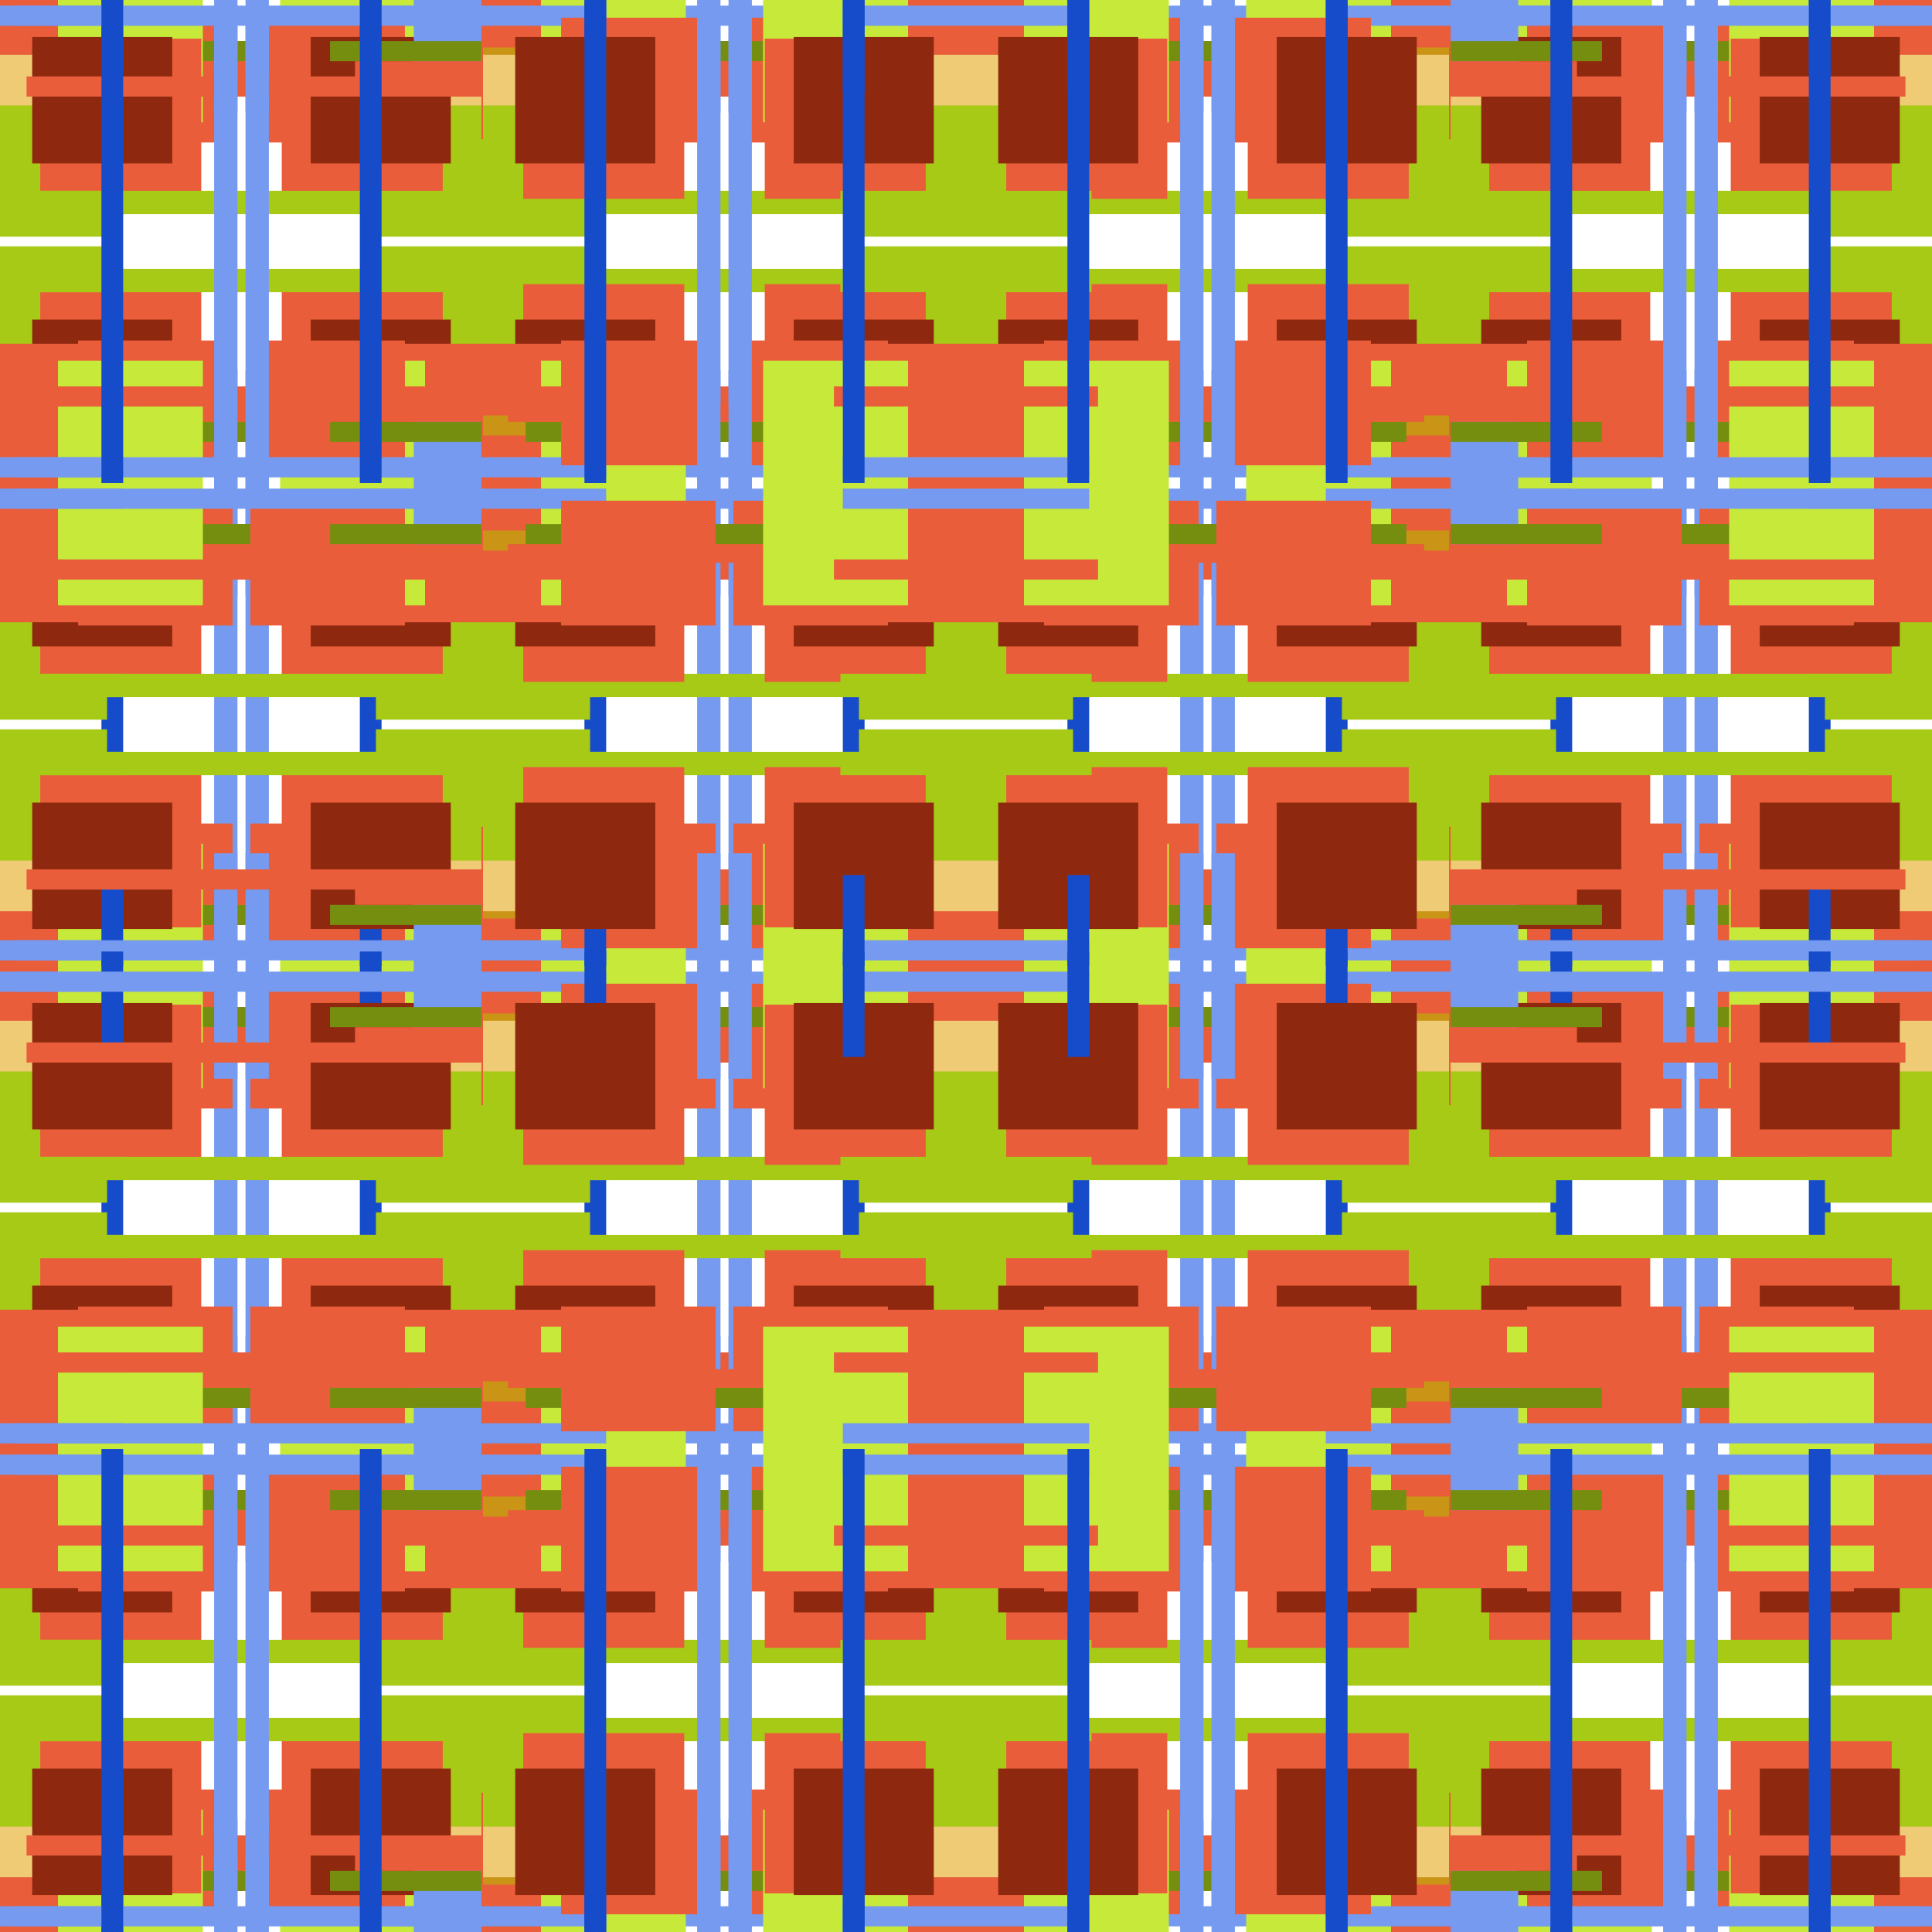
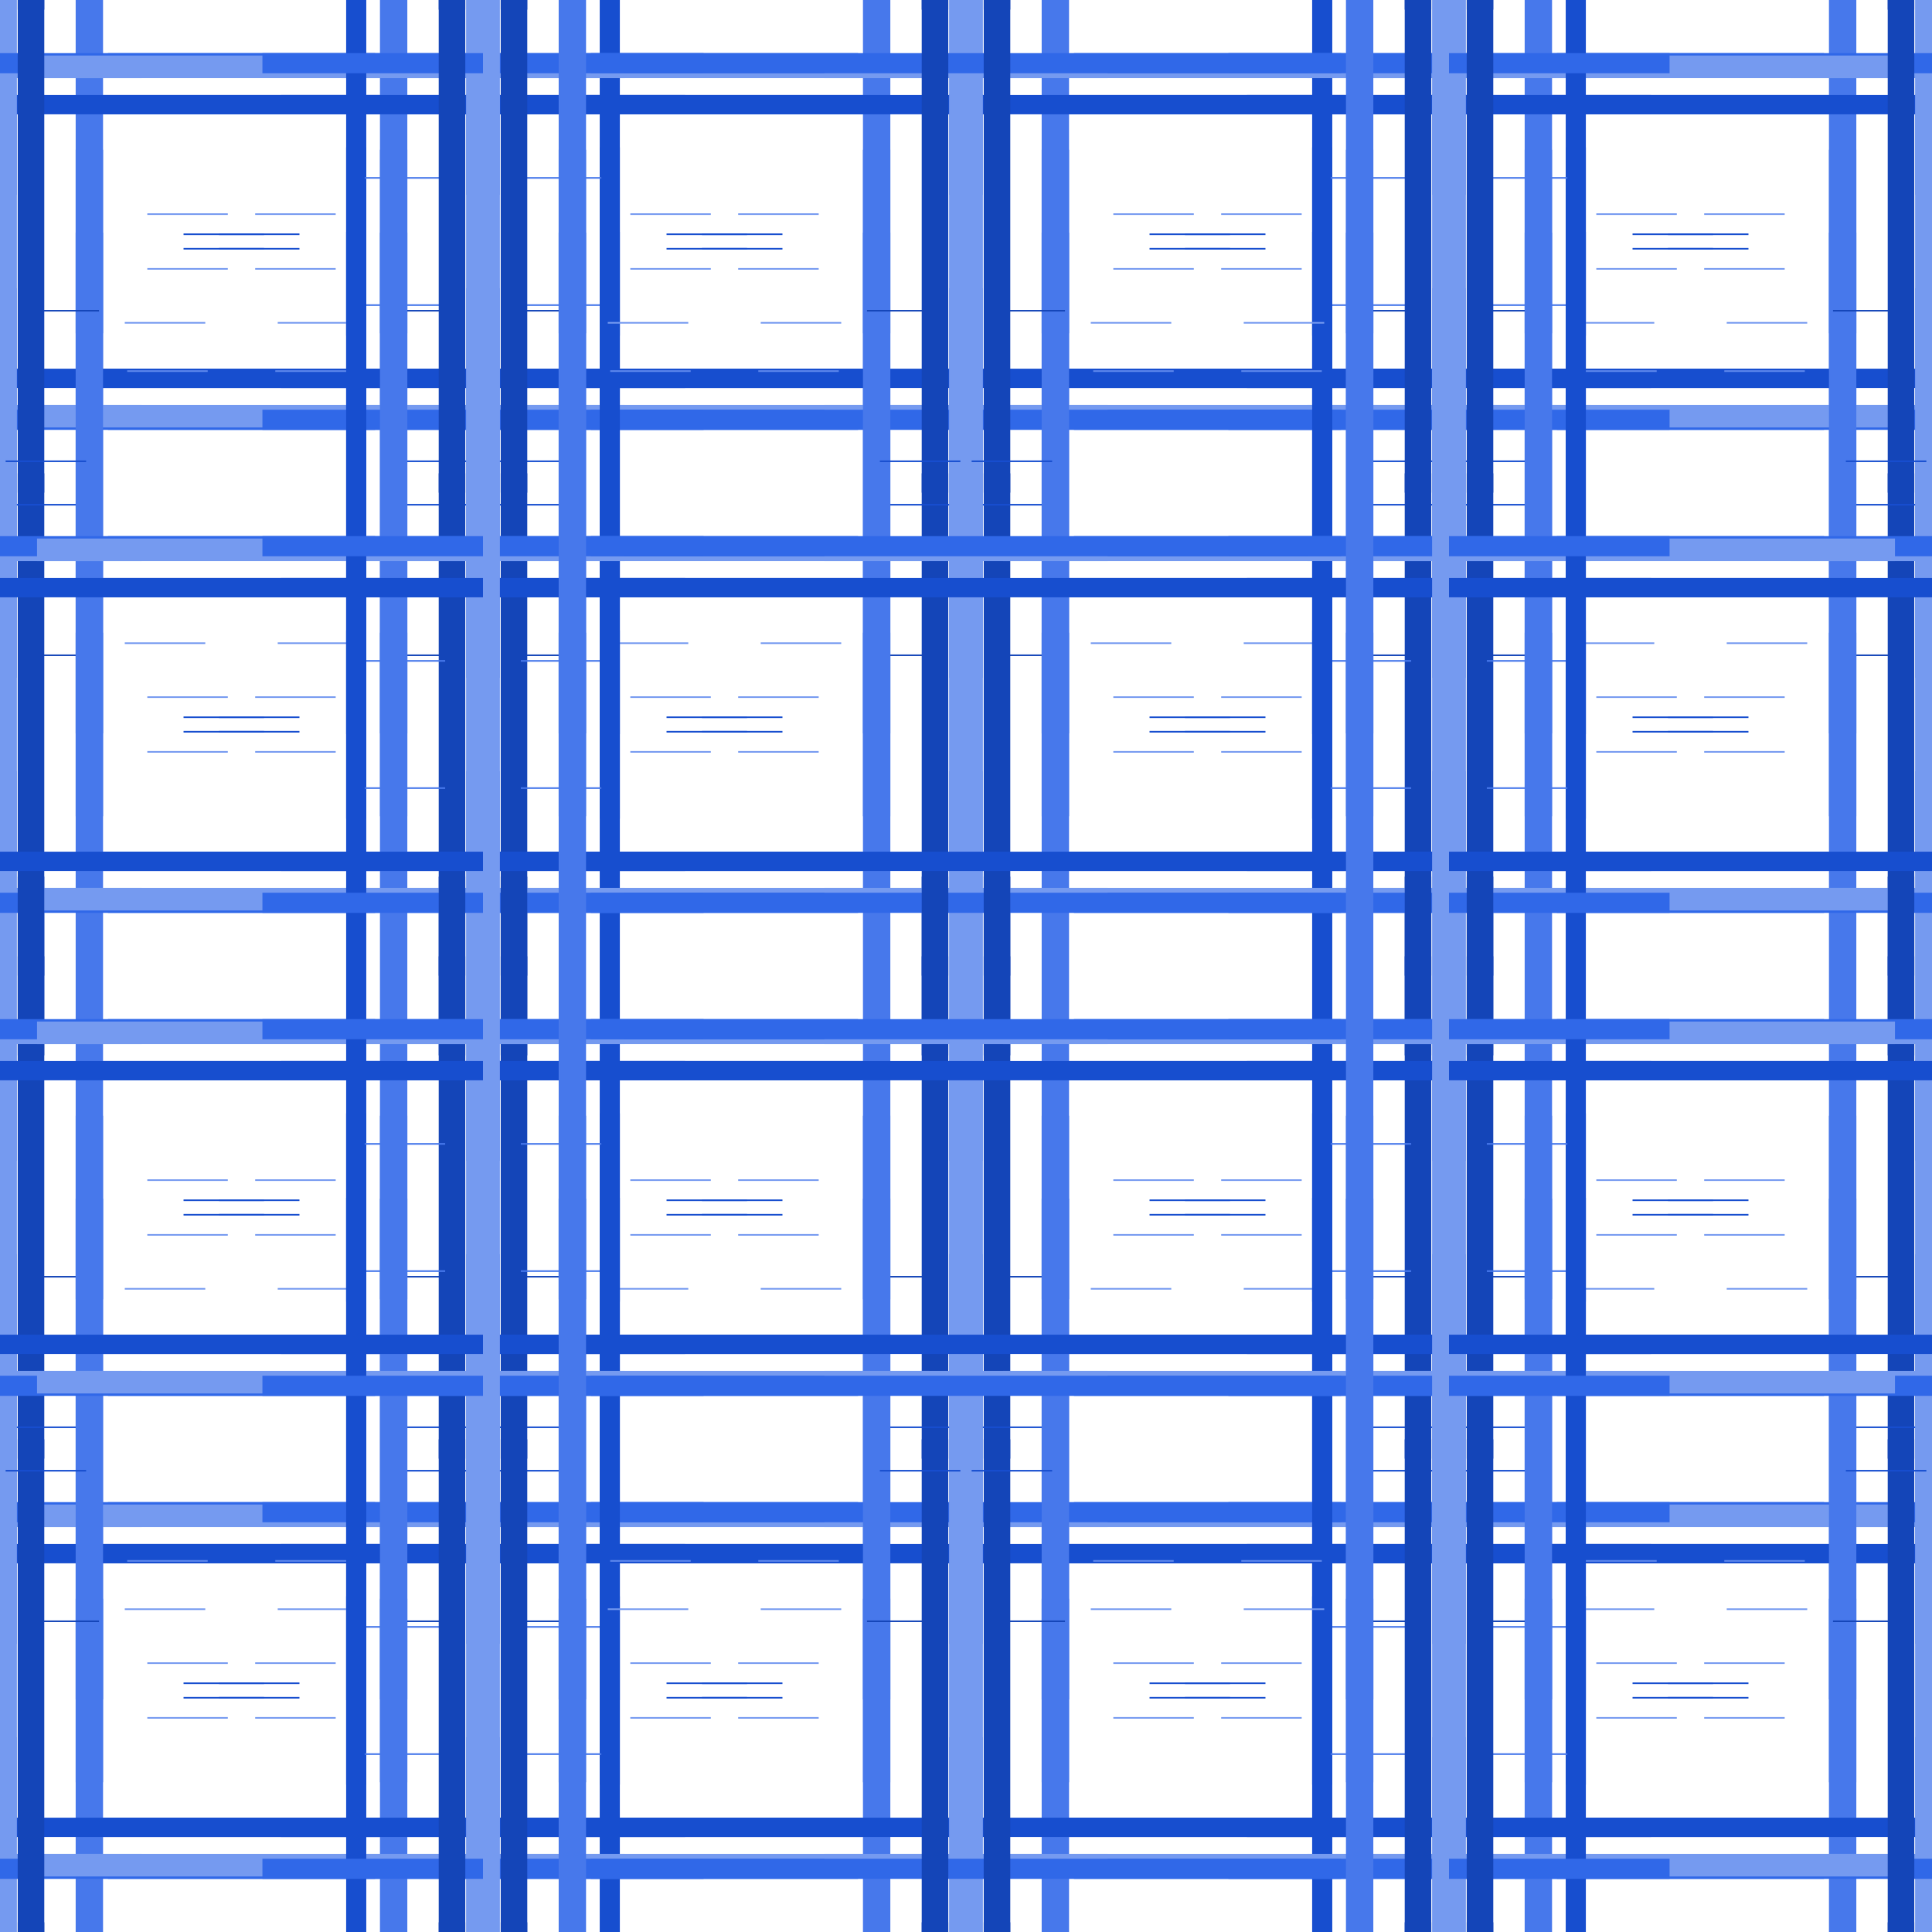
- <svg xmlns="http://www.w3.org/2000/svg" xmlns:xlink="http://www.w3.org/1999/xlink" width="100%" height="100%" viewBox="0 0 2400 2400" style="stroke-width:0;background-color:#121212">
+ <svg xmlns="http://www.w3.org/2000/svg" xmlns:xlink="http://www.w3.org/1999/xlink" width="100%" height="100%" viewBox="0 0 2400 2400" style="stroke-width:0;background-color:#121212;margin: auto;height: -webkit-fill-available">
  <defs>
    <symbol id="shapes">
-       <rect x="447" y="487" width="27" height="731" transform-origin="600 600" style="fill:hsl(222,80%,44%)">
+       <rect x="424" y="503" width="730" height="28" transform-origin="600 600" style="fill:hsl(222,80%,70%)">
        <animateTransform attributeName="transform" attributeType="XML" type="rotate" dur="10s" values="0;360" keyTimes="0;1" repeatCount="indefinite" />
      </rect>
-       <rect x="-55" y="365" width="121" height="167" transform-origin="600 600" style="fill:hsl(402,80%,70%)">
+       <rect x="477" y="813" width="100" height="2" transform-origin="600 600" style="fill:hsl(222,80%,40%)">
        <animateTransform attributeName="transform" attributeType="XML" type="rotate" dur="10s" values="0;360" keyTimes="0;1" repeatCount="indefinite" />
      </rect>
-       <rect x="-54" y="59" width="738" height="25" transform-origin="600 600" style="fill:hsl(402,80%,44%)">
+       <rect x="409" y="-71" width="732" height="25" transform-origin="600 600" style="fill:hsl(222,80%,55%)">
        <animateTransform attributeName="transform" attributeType="XML" type="rotate" dur="10s" values="0;360" keyTimes="0;1" repeatCount="indefinite" />
      </rect>
-       <rect x="467" y="-81" width="219" height="169" transform-origin="600 600" style="fill:hsl(222,80%,70%)">
+       <rect x="228" y="308" width="100" height="2" transform-origin="600 600" style="fill:hsl(222,80%,45%)">
        <animateTransform attributeName="transform" attributeType="XML" type="rotate" dur="10s" values="0;360" keyTimes="0;1" repeatCount="indefinite" />
      </rect>
-       <rect x="444" y="334" width="728" height="29" transform-origin="600 600" style="fill:hsl(432,80%,44%)">
+       <rect x="22" y="588" width="33" height="723" transform-origin="600 600" style="fill:hsl(222,80%,40%)">
        <animateTransform attributeName="transform" attributeType="XML" type="rotate" dur="10s" values="0;360" keyTimes="0;1" repeatCount="indefinite" />
      </rect>
-       <rect x="-84" y="306" width="217" height="163" transform-origin="600 600" style="fill:hsl(432,80%,44%)">
+       <rect x="232" y="-56" width="100" height="2" transform-origin="600 600" style="fill:hsl(222,80%,55%)">
        <animateTransform attributeName="transform" attributeType="XML" type="rotate" dur="10s" values="0;360" keyTimes="0;1" repeatCount="indefinite" />
      </rect>
-       <rect x="53" y="51" width="737" height="25" transform-origin="600 600" style="fill:hsl(432,80%,31%)">
+       <rect x="-17" y="358" width="38" height="725" transform-origin="600 600" style="fill:hsl(222,80%,70%)">
        <animateTransform attributeName="transform" attributeType="XML" type="rotate" dur="10s" values="0;360" keyTimes="0;1" repeatCount="indefinite" />
      </rect>
-       <rect x="445" y="-12" width="157" height="185" transform-origin="600 600" style="fill:hsl(372,80%,57%)">
+       <rect x="317" y="333" width="100" height="2" transform-origin="600 600" style="fill:hsl(222,80%,70%)">
        <animateTransform attributeName="transform" attributeType="XML" type="rotate" dur="10s" values="0;360" keyTimes="0;1" repeatCount="indefinite" />
      </rect>
-       <rect x="31" y="76" width="728" height="23" transform-origin="600 600" style="fill:hsl(372,80%,57%)">
+       <rect x="745" y="183" width="25" height="729" transform-origin="600 600" style="fill:hsl(222,80%,45%)">
        <animateTransform attributeName="transform" attributeType="XML" type="rotate" dur="10s" values="0;360" keyTimes="0;1" repeatCount="indefinite" />
      </rect>
-       <rect x="348" y="-4" width="180" height="156" transform-origin="600 600" style="fill:hsl(432,80%,57%)">
+       <rect x="158" y="738" width="100" height="2" transform-origin="600 600" style="fill:hsl(222,80%,65%)">
        <animateTransform attributeName="transform" attributeType="XML" type="rotate" dur="10s" values="0;360" keyTimes="0;1" repeatCount="indefinite" />
      </rect>
-       <rect x="447" y="7" width="737" height="25" transform-origin="600 600" style="fill:hsl(222,80%,70%)">
+       <rect x="134" y="509" width="740" height="25" transform-origin="600 600" style="fill:hsl(222,80%,55%)">
        <animateTransform attributeName="transform" attributeType="XML" type="rotate" dur="10s" values="0;360" keyTimes="0;1" repeatCount="indefinite" />
      </rect>
-       <rect x="50" y="353" width="200" height="199" transform-origin="600 600" style="fill:hsl(372,80%,57%)">
+       <rect x="647" y="378" width="100" height="2" transform-origin="600 600" style="fill:hsl(222,80%,60%)">
        <animateTransform attributeName="transform" attributeType="XML" type="rotate" dur="10s" values="0;360" keyTimes="0;1" repeatCount="indefinite" />
      </rect>
-       <rect x="305" y="460" width="29" height="729" transform-origin="600 600" style="fill:hsl(222,80%,70%)">
+       <rect x="113" y="458" width="738" height="24" transform-origin="600 600" style="fill:hsl(222,80%,45%)">
        <animateTransform attributeName="transform" attributeType="XML" type="rotate" dur="10s" values="0;360" keyTimes="0;1" repeatCount="indefinite" />
      </rect>
-       <rect x="40" y="397" width="174" height="157" transform-origin="600 600" style="fill:hsl(372,80%,31%)">
+       <rect x="493" y="626" width="100" height="2" transform-origin="600 600" style="fill:hsl(222,80%,45%)">
        <animateTransform attributeName="transform" attributeType="XML" type="rotate" dur="10s" values="0;360" keyTimes="0;1" repeatCount="indefinite" />
      </rect>
-       <rect x="436" y="95" width="731" height="25" transform-origin="600 600" style="fill:hsl(372,80%,57%)">
+       <rect x="94" y="186" width="34" height="725" transform-origin="600 600" style="fill:hsl(222,80%,60%)">
        <animateTransform attributeName="transform" attributeType="XML" type="rotate" dur="10s" values="0;360" keyTimes="0;1" repeatCount="indefinite" />
      </rect>
-       <rect x="97" y="22" width="192" height="155" transform-origin="600 600" style="fill:hsl(372,80%,57%)">
+       <rect x="155" y="798" width="100" height="2" transform-origin="600 600" style="fill:hsl(222,80%,70%)">
        <animateTransform attributeName="transform" attributeType="XML" type="rotate" dur="10s" values="0;360" keyTimes="0;1" repeatCount="indefinite" />
      </rect>
    </symbol>
  </defs>
  <symbol id="quad3">
    <symbol id="quad2">
      <symbol id="quad1">
        <symbol id="quad0">
          <g>
            <use xlink:href="#shapes" />
          </g>
        </symbol>
        <g>
          <use xlink:href="#quad0" />
        </g>
        <g transform="scale(-1 1) translate(-600 0)">
          <use xlink:href="#quad0" />
        </g>
        <g transform="scale(1 -1) translate(0 -600)">
          <use xlink:href="#quad0" />
        </g>
        <g transform="scale(-1 -1) translate(-600 -600)">
          <use xlink:href="#quad0" />
        </g>
      </symbol>
      <g>
        <use xlink:href="#quad1" />
      </g>
      <g transform="scale(-1 1) translate(-1200 0)">
        <use xlink:href="#quad1" />
      </g>
      <g transform="scale(1 -1) translate(0 -1200)">
        <use xlink:href="#quad1" />
      </g>
      <g transform="scale(-1 -1) translate(-1200 -1200)">
        <use xlink:href="#quad1" />
      </g>
    </symbol>
    <g>
      <use xlink:href="#quad2" />
    </g>
    <g transform="scale(-1 1) translate(-2400 0)">
      <use xlink:href="#quad2" />
    </g>
    <g transform="scale(1 -1) translate(0 -2400)">
      <use xlink:href="#quad2" />
    </g>
    <g transform="scale(-1 -1) translate(-2400 -2400)">
      <use xlink:href="#quad2" />
    </g>
  </symbol>
  <g transform="scale(1 1)">
    <use xlink:href="#quad3" />
  </g>
</svg>
